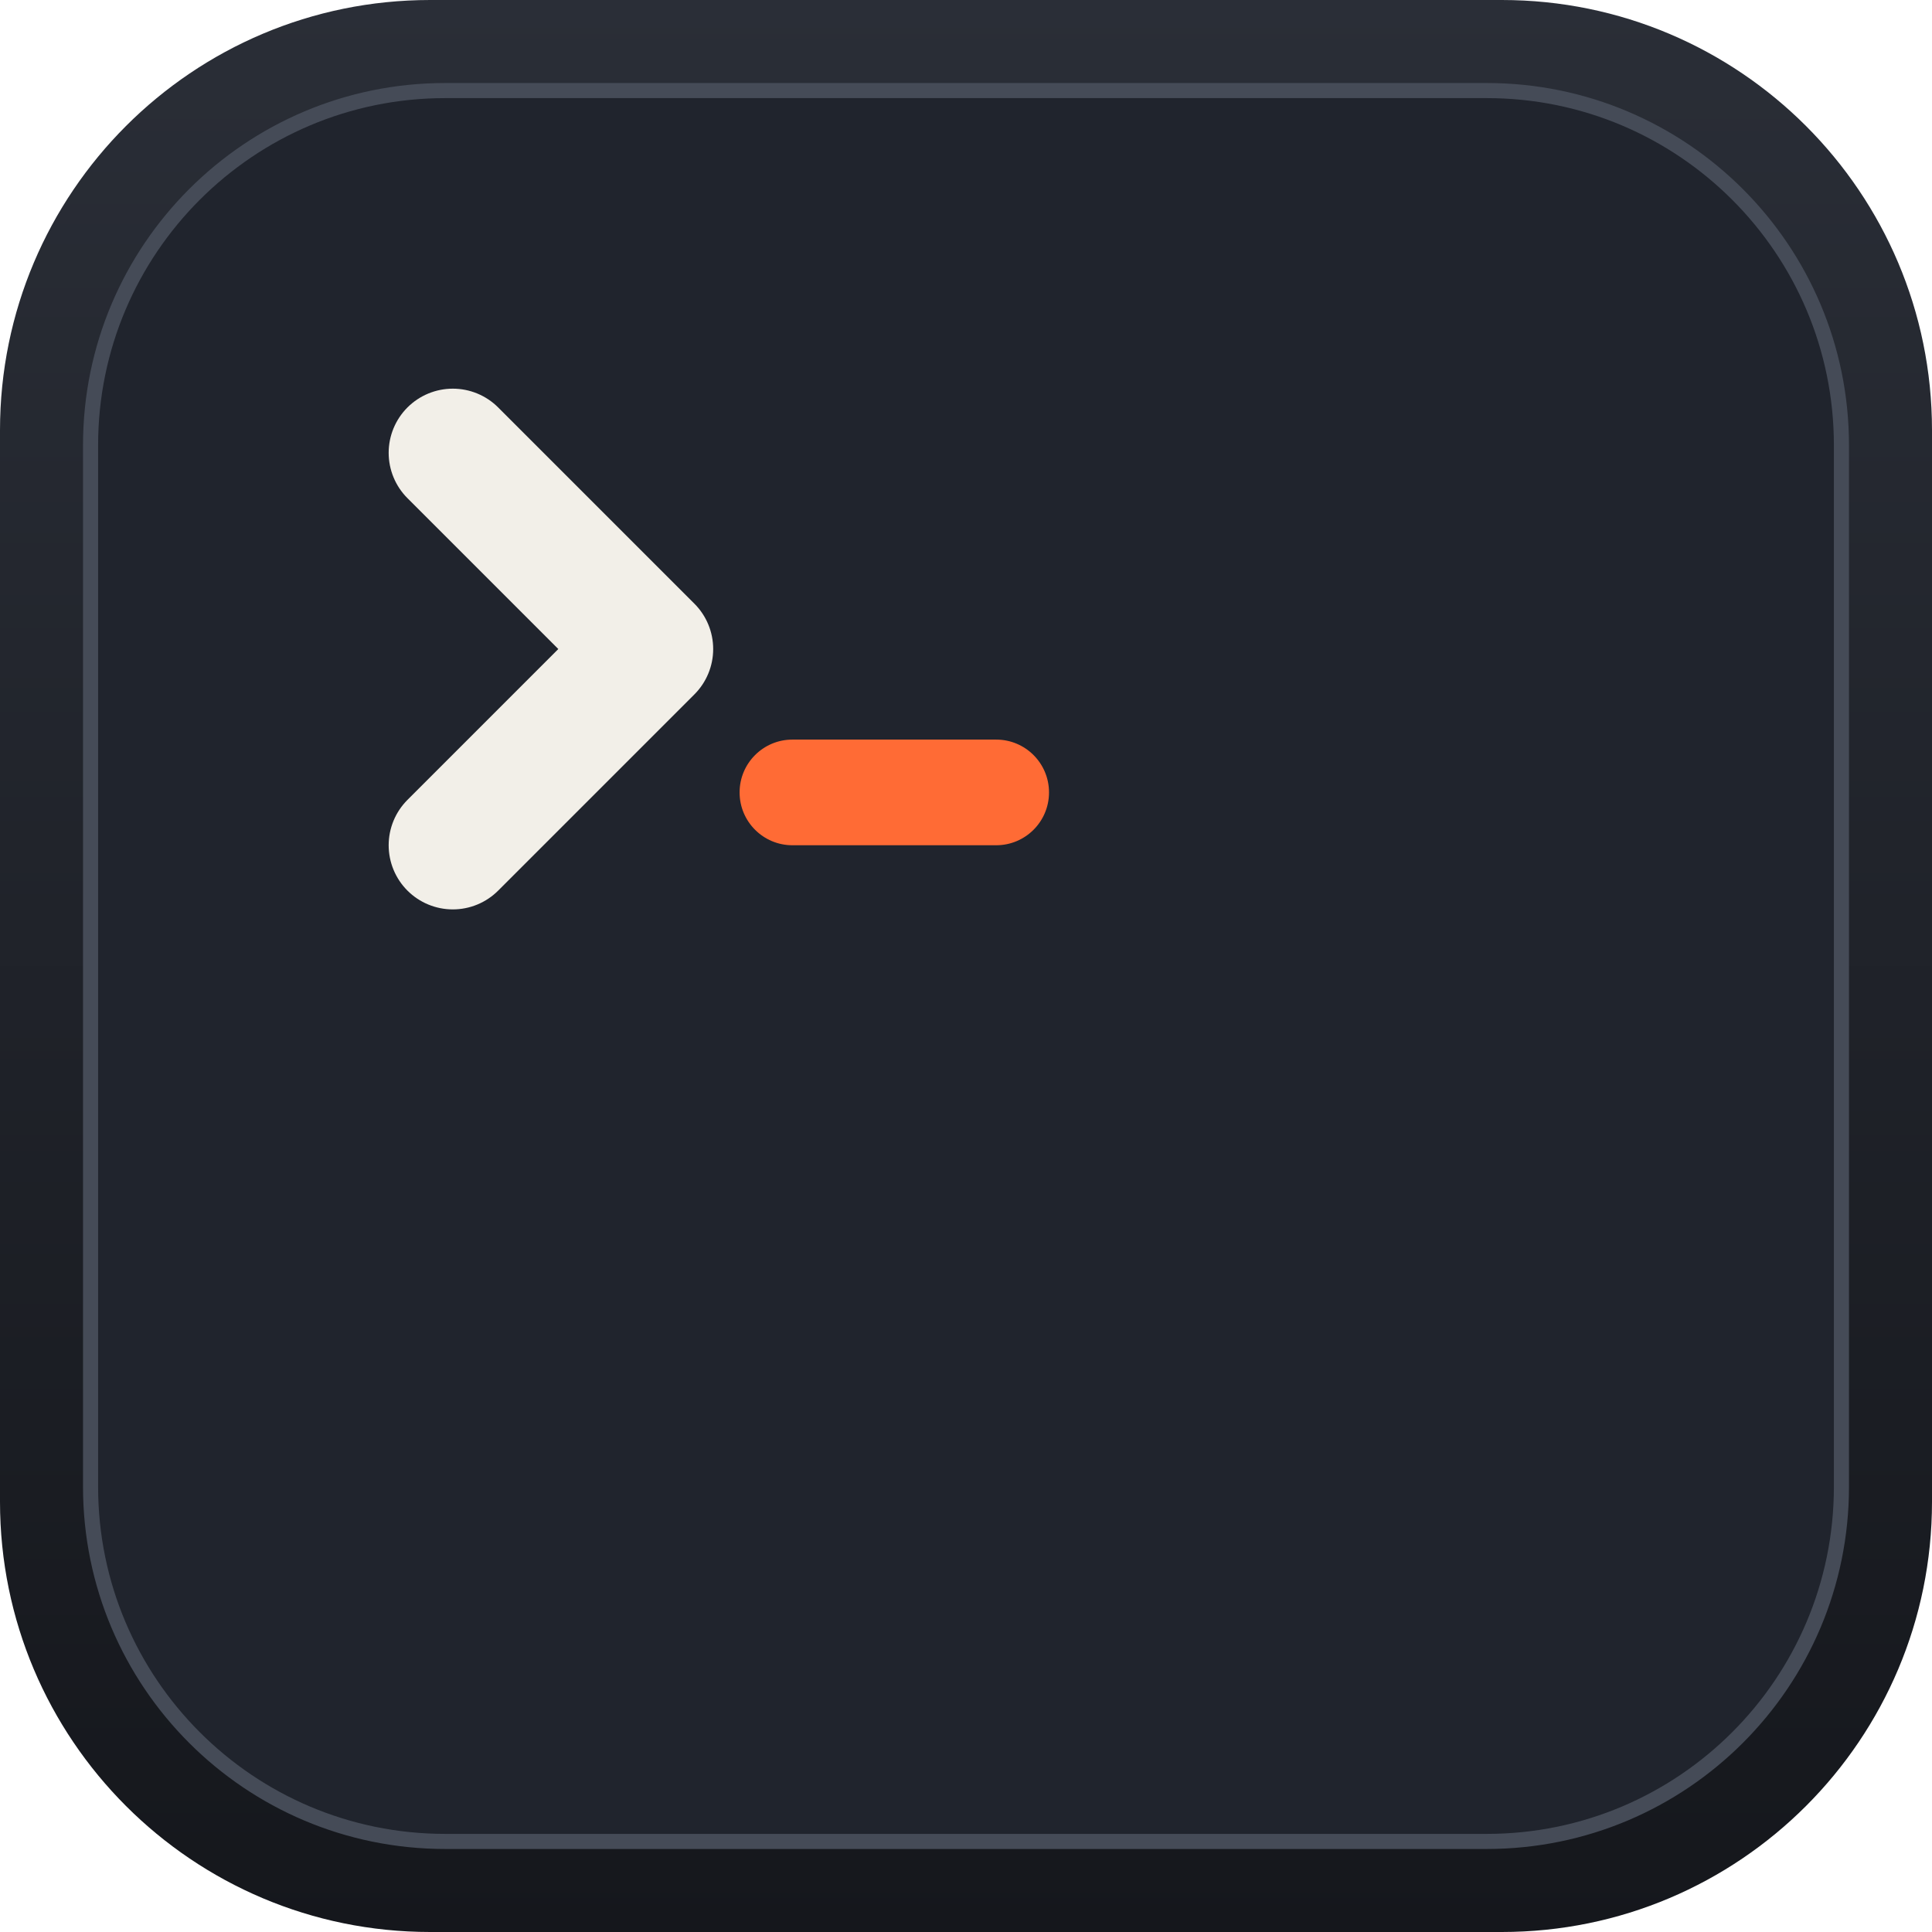
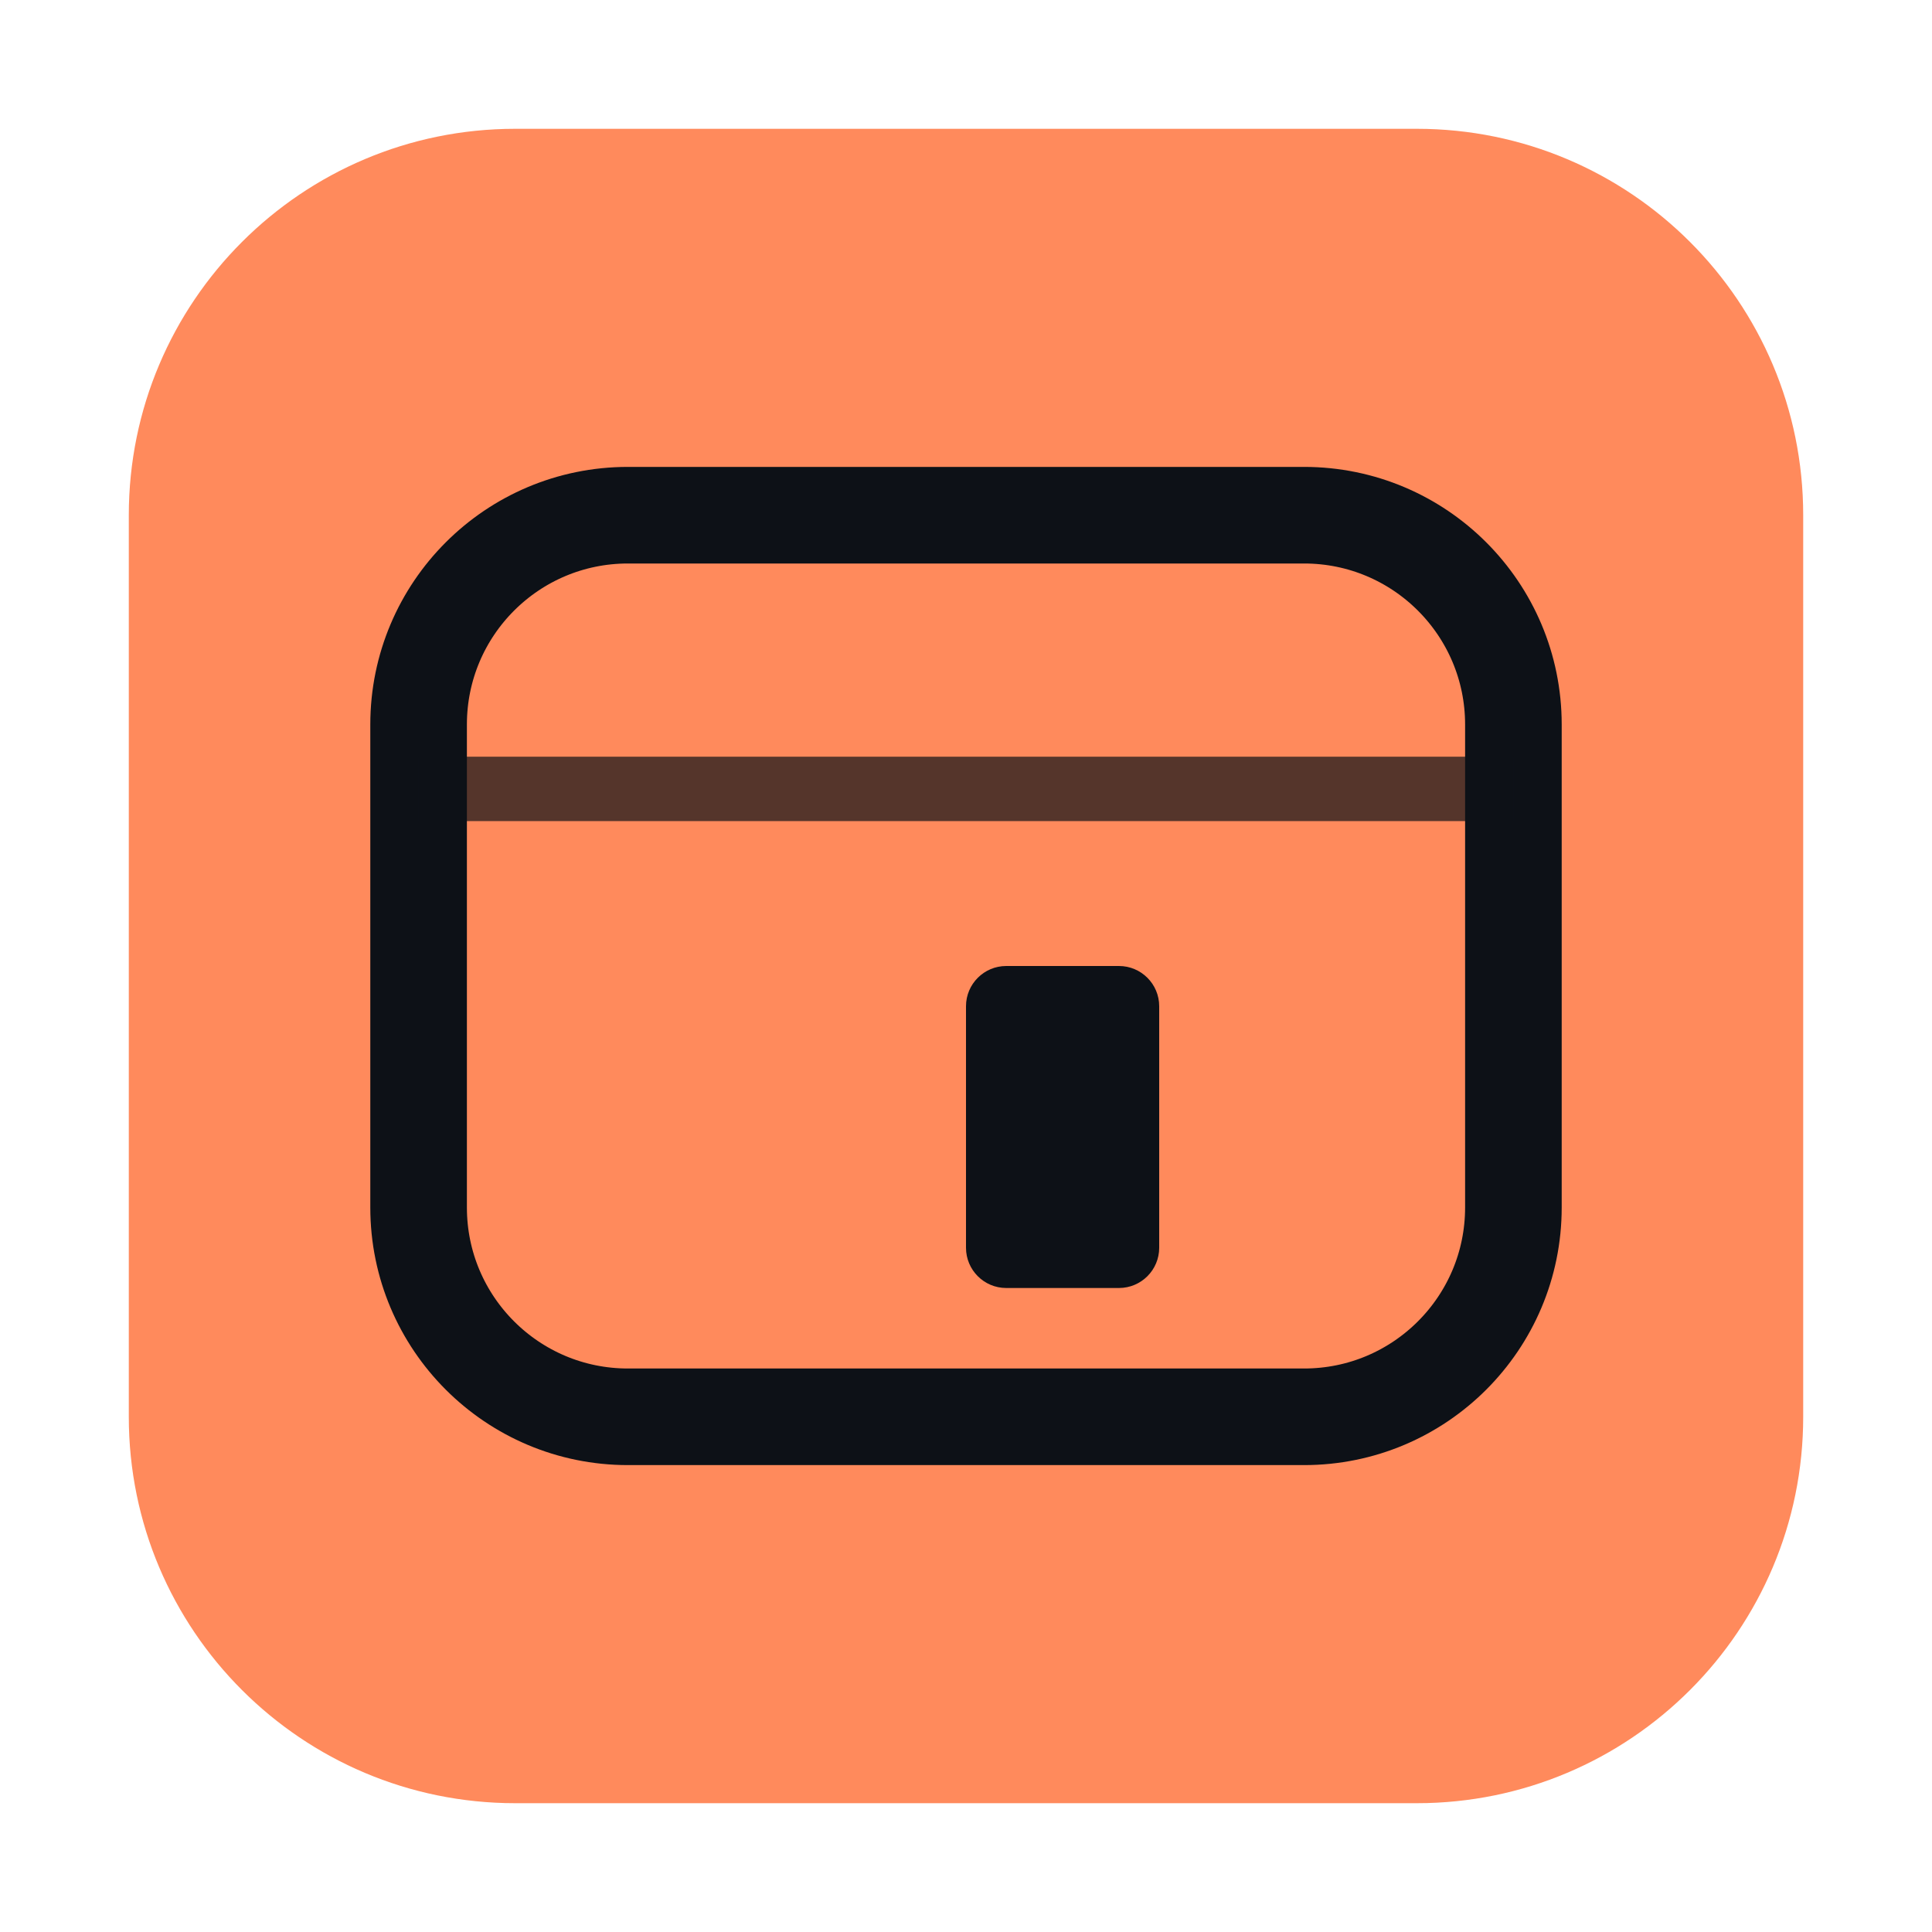
- <svg xmlns="http://www.w3.org/2000/svg" width="512" height="512" viewBox="0 0 512 512">
-   <defs>
-     <linearGradient id="bg" x1="0" y1="0" x2="0" y2="1">
-       <stop offset="0" stop-color="#2A2E37" />
-       <stop offset="1" stop-color="#15171C" />
-     </linearGradient>
-   </defs>
-   <rect width="512" height="512" rx="114" fill="url(#bg)" />
-   <rect x="24" y="24" width="464" height="464" rx="94" fill="#20242D" />
-   <rect x="24" y="24" width="464" height="464" rx="94" fill="none" stroke="#454B57" stroke-width="4" />
-   <path d="M120 120 L172 172 L120 224" fill="none" stroke="#F2EFE8" stroke-width="34" stroke-linecap="round" stroke-linejoin="round" />
-   <rect x="196" y="196" width="82" height="28" rx="14" fill="#FF6B35" />
+ <svg xmlns="http://www.w3.org/2000/svg" width="120" height="120" viewBox="0 0 120 120">
+   <rect x="8" y="8" width="104" height="104" rx="24" fill="#ff8a5c" />
+   <rect x="26" y="32" width="68" height="56" rx="13" fill="none" stroke="#0d1117" stroke-width="6" />
+   <line x1="26" y1="49" x2="94" y2="49" stroke="#0d1117" stroke-width="4" opacity="0.7" />
+   <rect x="60" y="60" width="12" height="20" rx="2.5" fill="#0d1117" />
</svg>
